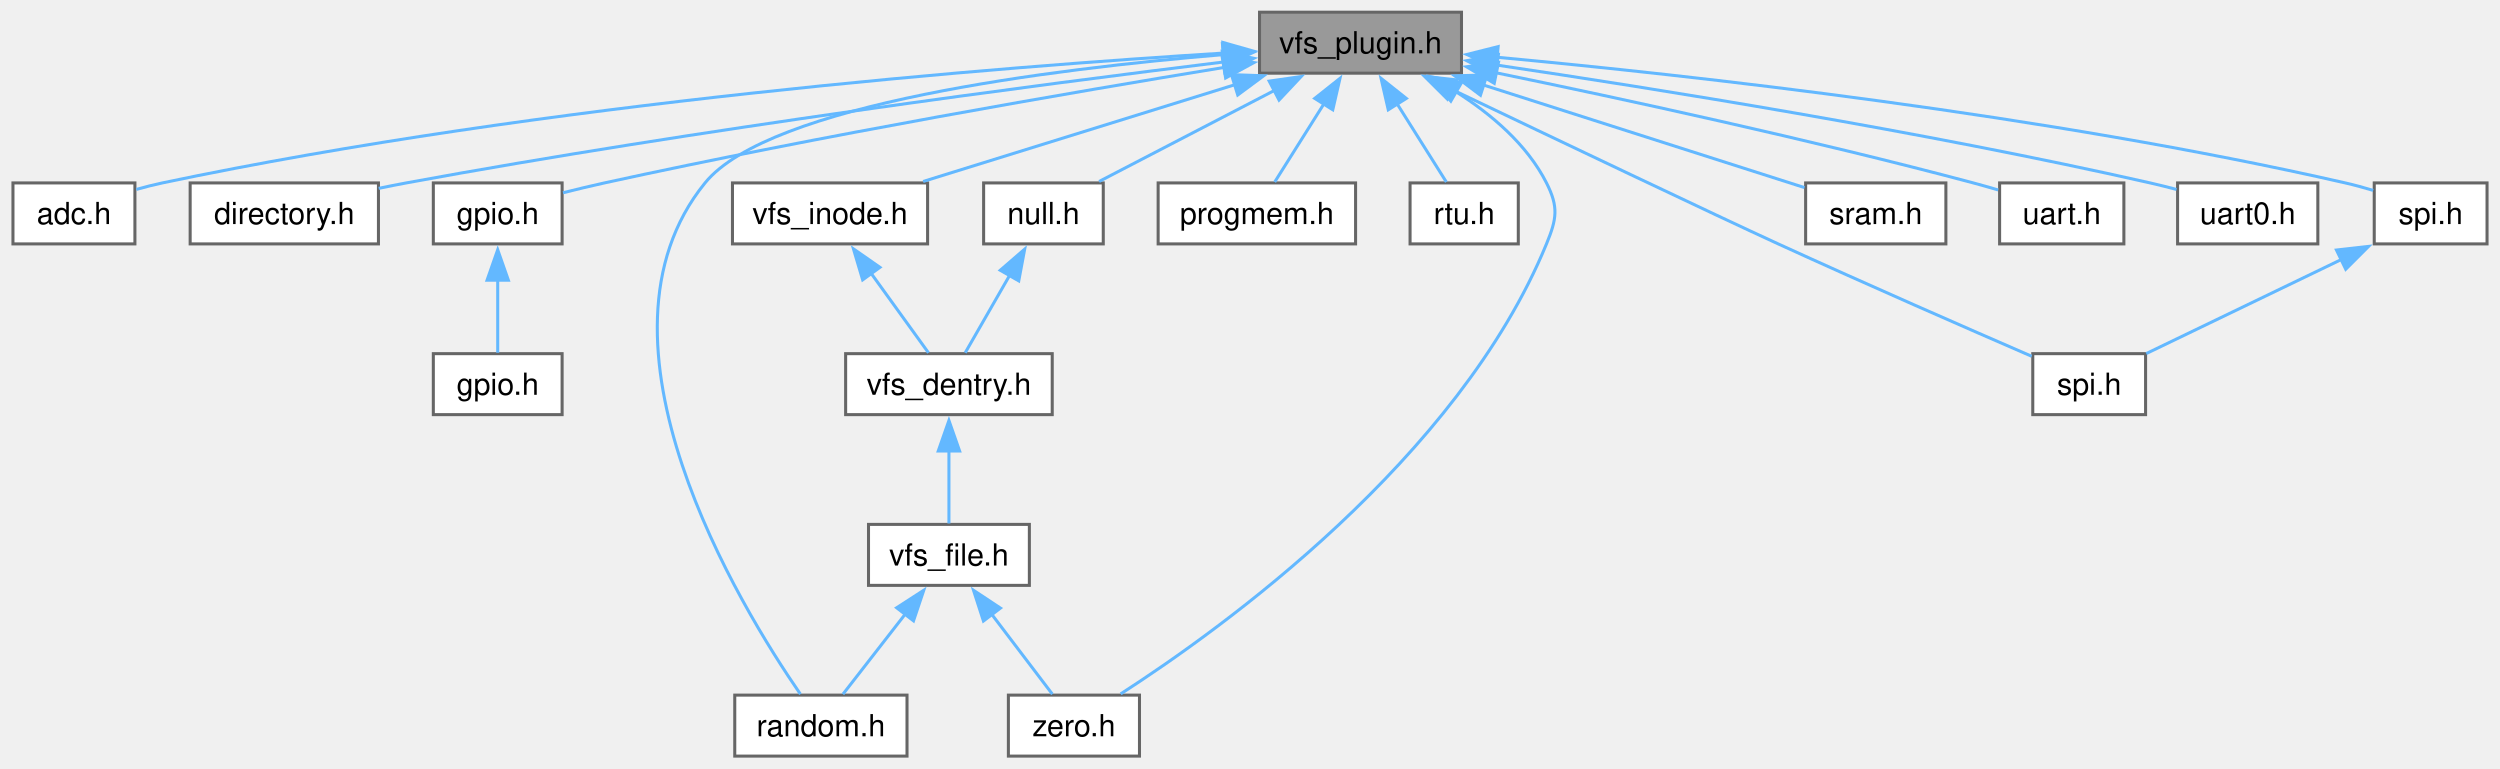
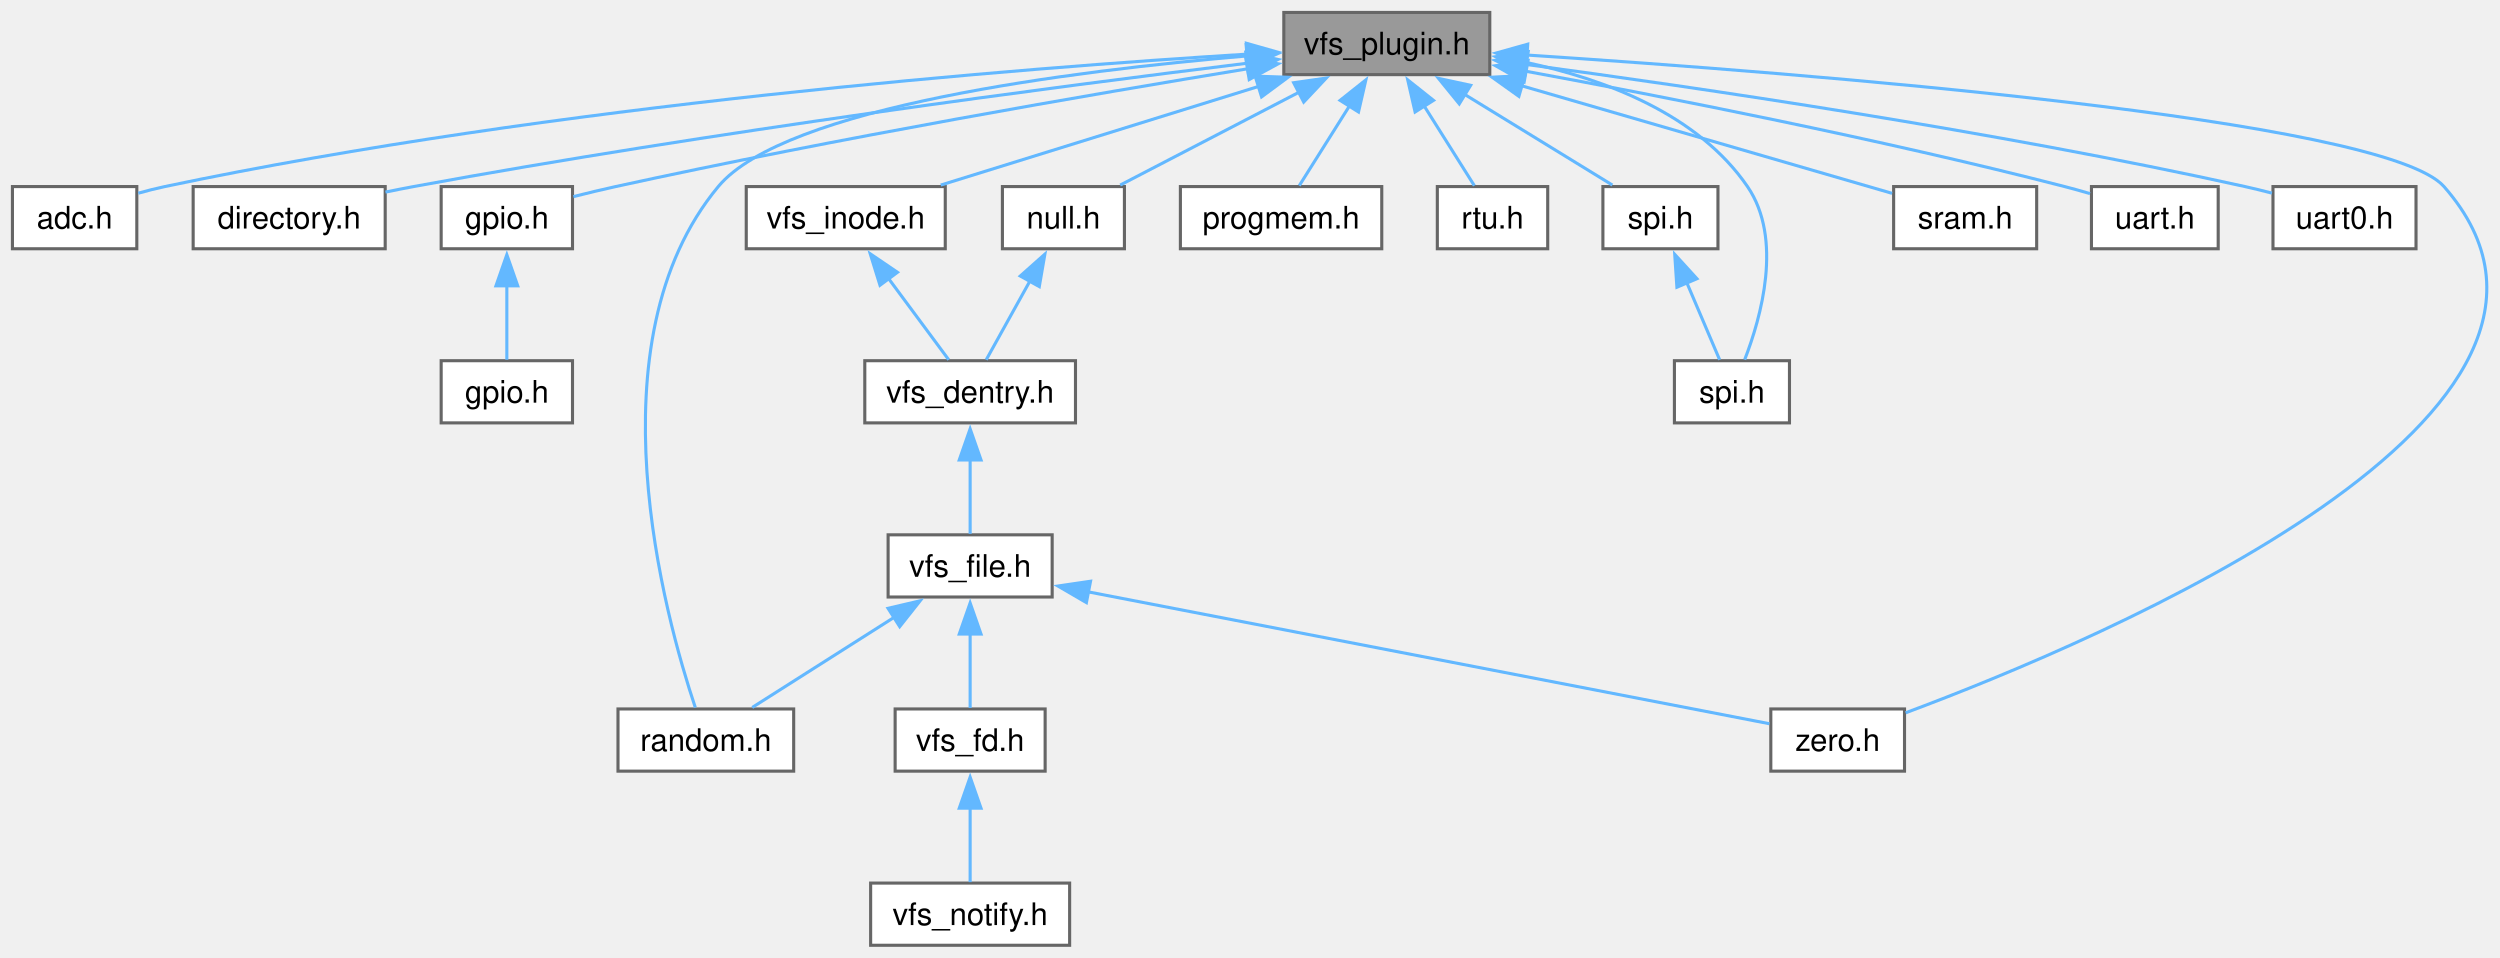
- <svg xmlns="http://www.w3.org/2000/svg" xmlns:xlink="http://www.w3.org/1999/xlink" width="820pt" height="252pt" viewBox="0.00 0.00 819.50 252.00">
-   <g id="graph0" class="graph" transform="scale(1 1) rotate(0) translate(4 248)">
+ <svg xmlns="http://www.w3.org/2000/svg" xmlns:xlink="http://www.w3.org/1999/xlink" width="804pt" height="308pt" viewBox="0.00 0.00 804.01 308.00">
+   <g id="graph0" class="graph" transform="scale(1 1) rotate(0) translate(4 304)">
    <g id="Node000001" class="node">
      <g id="a_Node000001">
        <a xlink:title=" ">
-           <polygon fill="#999999" stroke="#666666" points="475.12,-244 408.88,-244 408.88,-224 475.12,-224 475.12,-244" />
-           <text text-anchor="middle" x="442" y="-230.5" font-family="Helvetica,sans-Serif" font-size="10.00">vfs_plugin.h</text>
+           <polygon fill="#999999" stroke="#666666" points="475.12,-300 408.88,-300 408.88,-280 475.12,-280 475.12,-300" />
+           <text text-anchor="middle" x="442" y="-286.5" font-family="Helvetica,sans-Serif" font-size="10.00">vfs_plugin.h</text>
        </a>
      </g>
    </g>
    <g id="Node000002" class="node">
      <g id="a_Node000002">
        <a xlink:href="adc_8h.html" target="_top" xlink:title=" ">
-           <polygon fill="white" stroke="#666666" points="40,-188 0,-188 0,-168 40,-168 40,-188" />
-           <text text-anchor="middle" x="20" y="-174.5" font-family="Helvetica,sans-Serif" font-size="10.00">adc.h</text>
+           <polygon fill="white" stroke="#666666" points="40,-244 0,-244 0,-224 40,-224 40,-244" />
+           <text text-anchor="middle" x="20" y="-230.5" font-family="Helvetica,sans-Serif" font-size="10.00">adc.h</text>
        </a>
      </g>
    </g>
    <g id="edge1_Node000001_Node000002" class="edge">
      <g id="a_edge1_Node000001_Node000002">
        <a xlink:title=" ">
-           <path fill="none" stroke="#63b8ff" d="M397.45,-230.62C324.13,-226.09 173.71,-214.25 49,-188 46.21,-187.41 43.31,-186.67 40.47,-185.87" />
-           <polygon fill="#63b8ff" stroke="#63b8ff" points="396.84,-234.09 407.03,-231.19 397.26,-227.1 396.84,-234.09" />
+           <path fill="none" stroke="#63b8ff" d="M397.45,-286.62C324.13,-282.09 173.71,-270.25 49,-244 46.21,-243.41 43.31,-242.67 40.47,-241.87" />
+           <polygon fill="#63b8ff" stroke="#63b8ff" points="396.84,-290.09 407.03,-287.19 397.26,-283.1 396.84,-290.09" />
        </a>
      </g>
    </g>
    <g id="Node000003" class="node">
      <g id="a_Node000003">
        <a xlink:href="directory_8h.html" target="_top" xlink:title=" ">
-           <polygon fill="white" stroke="#666666" points="119.88,-188 58.12,-188 58.12,-168 119.88,-168 119.88,-188" />
-           <text text-anchor="middle" x="89" y="-174.5" font-family="Helvetica,sans-Serif" font-size="10.00">directory.h</text>
+           <polygon fill="white" stroke="#666666" points="119.88,-244 58.12,-244 58.12,-224 119.88,-224 119.88,-244" />
+           <text text-anchor="middle" x="89" y="-230.5" font-family="Helvetica,sans-Serif" font-size="10.00">directory.h</text>
        </a>
      </g>
    </g>
    <g id="edge2_Node000001_Node000003" class="edge">
      <g id="a_edge2_Node000001_Node000003">
        <a xlink:title=" ">
-           <path fill="none" stroke="#63b8ff" d="M397.4,-227.71C336.52,-220.23 224.11,-205.51 129,-188 126.06,-187.46 123.01,-186.85 119.96,-186.22" />
-           <polygon fill="#63b8ff" stroke="#63b8ff" points="396.65,-231.14 407,-228.88 397.5,-224.19 396.65,-231.14" />
+           <path fill="none" stroke="#63b8ff" d="M397.4,-283.71C336.52,-276.23 224.11,-261.51 129,-244 126.06,-243.46 123.01,-242.85 119.96,-242.22" />
+           <polygon fill="#63b8ff" stroke="#63b8ff" points="396.65,-287.14 407,-284.88 397.5,-280.19 396.65,-287.14" />
        </a>
      </g>
    </g>
    <g id="Node000004" class="node">
      <g id="a_Node000004">
        <a xlink:href="vfs_2module_2gpio_2gpio_8h.html" target="_top" xlink:title=" ">
-           <polygon fill="white" stroke="#666666" points="180.12,-188 137.88,-188 137.88,-168 180.12,-168 180.12,-188" />
-           <text text-anchor="middle" x="159" y="-174.5" font-family="Helvetica,sans-Serif" font-size="10.00">gpio.h</text>
+           <polygon fill="white" stroke="#666666" points="180.12,-244 137.88,-244 137.88,-224 180.12,-224 180.12,-244" />
+           <text text-anchor="middle" x="159" y="-230.5" font-family="Helvetica,sans-Serif" font-size="10.00">gpio.h</text>
        </a>
      </g>
    </g>
    <g id="edge3_Node000001_Node000004" class="edge">
      <g id="a_edge3_Node000001_Node000004">
        <a xlink:title=" ">
-           <path fill="none" stroke="#63b8ff" d="M397.23,-225.88C347.42,-217.72 264.64,-203.47 194,-188 189.59,-187.03 184.89,-185.9 180.41,-184.77" />
-           <polygon fill="#63b8ff" stroke="#63b8ff" points="396.63,-229.32 407.06,-227.48 397.75,-222.42 396.63,-229.32" />
+           <path fill="none" stroke="#63b8ff" d="M397.23,-281.88C347.42,-273.72 264.64,-259.47 194,-244 189.59,-243.03 184.89,-241.9 180.41,-240.77" />
+           <polygon fill="#63b8ff" stroke="#63b8ff" points="396.63,-285.32 407.06,-283.48 397.75,-278.42 396.63,-285.32" />
        </a>
      </g>
    </g>
    <g id="Node000006" class="node">
      <g id="a_Node000006">
        <a xlink:href="null_8h.html" target="_top" xlink:title=" ">
-           <polygon fill="white" stroke="#666666" points="357.62,-188 318.38,-188 318.38,-168 357.62,-168 357.62,-188" />
-           <text text-anchor="middle" x="338" y="-174.5" font-family="Helvetica,sans-Serif" font-size="10.00">null.h</text>
+           <polygon fill="white" stroke="#666666" points="357.62,-244 318.38,-244 318.38,-224 357.62,-224 357.62,-244" />
+           <text text-anchor="middle" x="338" y="-230.5" font-family="Helvetica,sans-Serif" font-size="10.00">null.h</text>
        </a>
      </g>
    </g>
    <g id="edge5_Node000001_Node000006" class="edge">
      <g id="a_edge5_Node000001_Node000006">
        <a xlink:title=" ">
-           <path fill="none" stroke="#63b8ff" d="M413.78,-218.35C395.48,-208.84 372.16,-196.74 356.26,-188.48" />
-           <polygon fill="#63b8ff" stroke="#63b8ff" points="412.05,-221.39 422.54,-222.9 415.28,-215.18 412.05,-221.39" />
+           <path fill="none" stroke="#63b8ff" d="M413.78,-274.35C395.48,-264.84 372.16,-252.74 356.26,-244.48" />
+           <polygon fill="#63b8ff" stroke="#63b8ff" points="412.05,-277.39 422.54,-278.9 415.28,-271.18 412.05,-277.39" />
        </a>
      </g>
    </g>
    <g id="Node000009" class="node">
      <g id="a_Node000009">
        <a xlink:href="random_8h.html" target="_top" xlink:title=" ">
-           <polygon fill="white" stroke="#666666" points="293.25,-20 236.75,-20 236.75,0 293.25,0 293.25,-20" />
-           <text text-anchor="middle" x="265" y="-6.5" font-family="Helvetica,sans-Serif" font-size="10.00">random.h</text>
-         </a>
-       </g>
-     </g>
-     <g id="edge11_Node000001_Node000009" class="edge">
-       <g id="a_edge11_Node000001_Node000009">
-         <a xlink:title=" ">
-           <path fill="none" stroke="#63b8ff" d="M397.32,-230.11C340.73,-225.41 248.03,-213.89 227,-188 184.99,-136.28 238.62,-48.84 258.29,-20.31" />
-           <polygon fill="#63b8ff" stroke="#63b8ff" points="396.71,-233.57 406.95,-230.87 397.26,-226.59 396.71,-233.57" />
-         </a>
-       </g>
-     </g>
-     <g id="Node000010" class="node">
-       <g id="a_Node000010">
-         <a xlink:href="zero_8h.html" target="_top" xlink:title=" ">
-           <polygon fill="white" stroke="#666666" points="369.5,-20 326.5,-20 326.5,0 369.5,0 369.5,-20" />
-           <text text-anchor="middle" x="348" y="-6.5" font-family="Helvetica,sans-Serif" font-size="10.00">zero.h</text>
-         </a>
-       </g>
-     </g>
-     <g id="edge21_Node000001_Node000010" class="edge">
-       <g id="a_edge21_Node000001_Node000010">
-         <a xlink:title=" ">
-           <path fill="none" stroke="#63b8ff" d="M473.32,-217.89C484.84,-210.59 496.62,-200.63 503,-188 507.01,-180.07 506.38,-176.22 503,-168 474.06,-97.49 396.45,-41.73 363.33,-20.4" />
-           <polygon fill="#63b8ff" stroke="#63b8ff" points="471.62,-214.83 464.72,-222.87 475.13,-220.89 471.62,-214.83" />
-         </a>
-       </g>
-     </g>
-     <g id="Node000011" class="node">
-       <g id="a_Node000011">
-         <a xlink:href="vfs_2module_2avr_2progmem_8h.html" target="_top" xlink:title=" ">
-           <polygon fill="white" stroke="#666666" points="440.38,-188 375.62,-188 375.62,-168 440.38,-168 440.38,-188" />
-           <text text-anchor="middle" x="408" y="-174.5" font-family="Helvetica,sans-Serif" font-size="10.00">progmem.h</text>
-         </a>
-       </g>
-     </g>
-     <g id="edge10_Node000001_Node000011" class="edge">
-       <g id="a_edge10_Node000001_Node000011">
-         <a xlink:title=" ">
-           <path fill="none" stroke="#63b8ff" d="M429.95,-213.87C424.49,-205.19 418.27,-195.32 413.85,-188.3" />
-           <polygon fill="#63b8ff" stroke="#63b8ff" points="426.98,-215.72 435.27,-222.31 432.9,-211.99 426.98,-215.72" />
+           <polygon fill="white" stroke="#666666" points="251.25,-76 194.75,-76 194.75,-56 251.25,-56 251.25,-76" />
+           <text text-anchor="middle" x="223" y="-62.5" font-family="Helvetica,sans-Serif" font-size="10.00">random.h</text>
+         </a>
+       </g>
+     </g>
+     <g id="edge13_Node000001_Node000009" class="edge">
+       <g id="a_edge13_Node000001_Node000009">
+         <a xlink:title=" ">
+           <path fill="none" stroke="#63b8ff" d="M397.4,-286.04C340.91,-281.26 248.32,-269.65 227,-244 185.34,-193.89 209.94,-105.39 219.62,-76.45" />
+           <polygon fill="#63b8ff" stroke="#63b8ff" points="396.77,-289.5 407.02,-286.81 397.33,-282.52 396.77,-289.5" />
        </a>
      </g>
    </g>
    <g id="Node000012" class="node">
      <g id="a_Node000012">
-         <a xlink:href="rtu_8h.html" target="_top" xlink:title=" ">
-           <polygon fill="white" stroke="#666666" points="493.75,-188 458.25,-188 458.25,-168 493.75,-168 493.75,-188" />
-           <text text-anchor="middle" x="476" y="-174.5" font-family="Helvetica,sans-Serif" font-size="10.00">rtu.h</text>
-         </a>
-       </g>
-     </g>
-     <g id="edge12_Node000001_Node000012" class="edge">
-       <g id="a_edge12_Node000001_Node000012">
-         <a xlink:title=" ">
-           <path fill="none" stroke="#63b8ff" d="M454.05,-213.87C459.51,-205.19 465.73,-195.32 470.15,-188.3" />
-           <polygon fill="#63b8ff" stroke="#63b8ff" points="451.1,-211.99 448.73,-222.31 457.02,-215.72 451.1,-211.99" />
+         <a xlink:href="zero_8h.html" target="_top" xlink:title=" ">
+           <polygon fill="white" stroke="#666666" points="608.5,-76 565.5,-76 565.5,-56 608.5,-56 608.5,-76" />
+           <text text-anchor="middle" x="587" y="-62.5" font-family="Helvetica,sans-Serif" font-size="10.00">zero.h</text>
+         </a>
+       </g>
+     </g>
+     <g id="edge23_Node000001_Node000012" class="edge">
+       <g id="a_edge23_Node000001_Node000012">
+         <a xlink:title=" ">
+           <path fill="none" stroke="#63b8ff" d="M487.08,-286.3C575.08,-280.55 762.84,-265.86 782,-244 845.58,-171.45 671.88,-98.25 608.85,-74.76" />
+           <polygon fill="#63b8ff" stroke="#63b8ff" points="486.87,-282.8 477.12,-286.93 487.32,-289.79 486.87,-282.8" />
        </a>
      </g>
    </g>
    <g id="Node000013" class="node">
      <g id="a_Node000013">
-         <a xlink:href="avr_2spi_2spi_8h.html" target="_top" xlink:title=" ">
-           <polygon fill="white" stroke="#666666" points="699.5,-132 662.5,-132 662.5,-112 699.5,-112 699.5,-132" />
-           <text text-anchor="middle" x="681" y="-118.5" font-family="Helvetica,sans-Serif" font-size="10.00">spi.h</text>
-         </a>
-       </g>
-     </g>
-     <g id="edge13_Node000001_Node000013" class="edge">
-       <g id="a_edge13_Node000001_Node000013">
-         <a xlink:title=" ">
-           <path fill="none" stroke="#63b8ff" d="M471.86,-218.71C505.71,-202.54 558.8,-177.24 579,-168 607.86,-154.79 641.61,-140.04 662.13,-131.14" />
-           <polygon fill="#63b8ff" stroke="#63b8ff" points="470.49,-215.49 462.98,-222.96 473.51,-221.8 470.49,-215.49" />
+         <a xlink:href="vfs_2module_2avr_2progmem_8h.html" target="_top" xlink:title=" ">
+           <polygon fill="white" stroke="#666666" points="440.38,-244 375.62,-244 375.62,-224 440.38,-224 440.38,-244" />
+           <text text-anchor="middle" x="408" y="-230.5" font-family="Helvetica,sans-Serif" font-size="10.00">progmem.h</text>
+         </a>
+       </g>
+     </g>
+     <g id="edge12_Node000001_Node000013" class="edge">
+       <g id="a_edge12_Node000001_Node000013">
+         <a xlink:title=" ">
+           <path fill="none" stroke="#63b8ff" d="M429.95,-269.87C424.49,-261.19 418.27,-251.32 413.85,-244.3" />
+           <polygon fill="#63b8ff" stroke="#63b8ff" points="426.98,-271.72 435.27,-278.31 432.9,-267.99 426.98,-271.72" />
        </a>
      </g>
    </g>
    <g id="Node000014" class="node">
      <g id="a_Node000014">
-         <a xlink:href="spi_2spi_8h.html" target="_top" xlink:title=" ">
-           <polygon fill="white" stroke="#666666" points="811.5,-188 774.5,-188 774.5,-168 811.5,-168 811.5,-188" />
-           <text text-anchor="middle" x="793" y="-174.5" font-family="Helvetica,sans-Serif" font-size="10.00">spi.h</text>
+         <a xlink:href="rtu_8h.html" target="_top" xlink:title=" ">
+           <polygon fill="white" stroke="#666666" points="493.75,-244 458.25,-244 458.25,-224 493.75,-224 493.75,-244" />
+           <text text-anchor="middle" x="476" y="-230.5" font-family="Helvetica,sans-Serif" font-size="10.00">rtu.h</text>
        </a>
      </g>
    </g>
    <g id="edge14_Node000001_Node000014" class="edge">
      <g id="a_edge14_Node000001_Node000014">
        <a xlink:title=" ">
-           <path fill="none" stroke="#63b8ff" d="M486.79,-229.22C549.56,-223.38 667,-210.4 765,-188 767.99,-187.32 771.11,-186.46 774.15,-185.55" />
-           <polygon fill="#63b8ff" stroke="#63b8ff" points="486.5,-225.74 476.86,-230.13 487.14,-232.71 486.5,-225.74" />
+           <path fill="none" stroke="#63b8ff" d="M454.05,-269.87C459.51,-261.19 465.73,-251.32 470.15,-244.3" />
+           <polygon fill="#63b8ff" stroke="#63b8ff" points="451.1,-267.99 448.73,-278.31 457.02,-271.72 451.1,-267.99" />
        </a>
      </g>
    </g>
    <g id="Node000015" class="node">
      <g id="a_Node000015">
-         <a xlink:href="sram_8h.html" target="_top" xlink:title=" ">
-           <polygon fill="white" stroke="#666666" points="634,-188 588,-188 588,-168 634,-168 634,-188" />
-           <text text-anchor="middle" x="611" y="-174.5" font-family="Helvetica,sans-Serif" font-size="10.00">sram.h</text>
-         </a>
-       </g>
-     </g>
-     <g id="edge16_Node000001_Node000015" class="edge">
-       <g id="a_edge16_Node000001_Node000015">
-         <a xlink:title=" ">
-           <path fill="none" stroke="#63b8ff" d="M482.06,-220.2C514.95,-209.69 560.38,-195.18 587.61,-186.47" />
-           <polygon fill="#63b8ff" stroke="#63b8ff" points="481.34,-216.76 472.88,-223.13 483.47,-223.42 481.34,-216.76" />
+         <a xlink:href="avr_2spi_2spi_8h.html" target="_top" xlink:title=" ">
+           <polygon fill="white" stroke="#666666" points="571.5,-188 534.5,-188 534.5,-168 571.5,-168 571.5,-188" />
+           <text text-anchor="middle" x="553" y="-174.5" font-family="Helvetica,sans-Serif" font-size="10.00">spi.h</text>
+         </a>
+       </g>
+     </g>
+     <g id="edge15_Node000001_Node000015" class="edge">
+       <g id="a_edge15_Node000001_Node000015">
+         <a xlink:title=" ">
+           <path fill="none" stroke="#63b8ff" d="M486.81,-283.93C512.24,-278.5 542.07,-267.26 558,-244 569.51,-227.19 562.36,-201.88 557.1,-188.34" />
+           <polygon fill="#63b8ff" stroke="#63b8ff" points="486.18,-280.49 476.99,-285.76 487.47,-287.37 486.18,-280.49" />
        </a>
      </g>
    </g>
    <g id="Node000016" class="node">
      <g id="a_Node000016">
-         <a xlink:href="uart_2uart_8h.html" target="_top" xlink:title=" ">
-           <polygon fill="white" stroke="#666666" points="692.38,-188 651.62,-188 651.62,-168 692.38,-168 692.38,-188" />
-           <text text-anchor="middle" x="672" y="-174.5" font-family="Helvetica,sans-Serif" font-size="10.00">uart.h</text>
-         </a>
-       </g>
-     </g>
-     <g id="edge17_Node000001_Node000016" class="edge">
-       <g id="a_edge17_Node000001_Node000016">
-         <a xlink:title=" ">
-           <path fill="none" stroke="#63b8ff" d="M486.48,-224.12C527.38,-215.7 589.58,-202.24 643,-188 645.65,-187.29 648.42,-186.5 651.15,-185.69" />
-           <polygon fill="#63b8ff" stroke="#63b8ff" points="485.86,-220.67 476.76,-226.1 487.26,-227.53 485.86,-220.67" />
+         <a xlink:href="spi_2spi_8h.html" target="_top" xlink:title=" ">
+           <polygon fill="white" stroke="#666666" points="548.5,-244 511.5,-244 511.5,-224 548.5,-224 548.5,-244" />
+           <text text-anchor="middle" x="530" y="-230.5" font-family="Helvetica,sans-Serif" font-size="10.00">spi.h</text>
+         </a>
+       </g>
+     </g>
+     <g id="edge16_Node000001_Node000016" class="edge">
+       <g id="a_edge16_Node000001_Node000016">
+         <a xlink:title=" ">
+           <path fill="none" stroke="#63b8ff" d="M466.75,-273.81C482.1,-264.39 501.35,-252.58 514.55,-244.48" />
+           <polygon fill="#63b8ff" stroke="#63b8ff" points="465.31,-270.59 458.62,-278.8 468.97,-276.56 465.31,-270.59" />
        </a>
      </g>
    </g>
    <g id="Node000017" class="node">
      <g id="a_Node000017">
-         <a xlink:href="uart0_8h.html" target="_top" xlink:title=" ">
-           <polygon fill="white" stroke="#666666" points="756,-188 710,-188 710,-168 756,-168 756,-188" />
-           <text text-anchor="middle" x="733" y="-174.5" font-family="Helvetica,sans-Serif" font-size="10.00">uart0.h</text>
+         <a xlink:href="sram_8h.html" target="_top" xlink:title=" ">
+           <polygon fill="white" stroke="#666666" points="651,-244 605,-244 605,-224 651,-224 651,-244" />
+           <text text-anchor="middle" x="628" y="-230.5" font-family="Helvetica,sans-Serif" font-size="10.00">sram.h</text>
        </a>
      </g>
    </g>
    <g id="edge18_Node000001_Node000017" class="edge">
      <g id="a_edge18_Node000001_Node000017">
        <a xlink:title=" ">
-           <path fill="none" stroke="#63b8ff" d="M486.44,-226.69C538.25,-219.01 626.31,-204.94 701,-188 703.81,-187.36 706.75,-186.63 709.65,-185.86" />
-           <polygon fill="#63b8ff" stroke="#63b8ff" points="486.22,-223.19 476.83,-228.1 487.23,-230.11 486.22,-223.19" />
+           <path fill="none" stroke="#63b8ff" d="M485.41,-276.4C522.57,-265.61 574.66,-250.49 604.51,-241.82" />
+           <polygon fill="#63b8ff" stroke="#63b8ff" points="484.48,-273.02 475.85,-279.17 486.43,-279.74 484.48,-273.02" />
        </a>
      </g>
    </g>
    <g id="Node000018" class="node">
      <g id="a_Node000018">
-         <a xlink:href="vfs__inode_8h.html" target="_top" xlink:title=" ">
-           <polygon fill="white" stroke="#666666" points="300,-188 236,-188 236,-168 300,-168 300,-188" />
-           <text text-anchor="middle" x="268" y="-174.5" font-family="Helvetica,sans-Serif" font-size="10.00">vfs_inode.h</text>
+         <a xlink:href="uart_2uart_8h.html" target="_top" xlink:title=" ">
+           <polygon fill="white" stroke="#666666" points="709.38,-244 668.62,-244 668.62,-224 709.38,-224 709.38,-244" />
+           <text text-anchor="middle" x="689" y="-230.5" font-family="Helvetica,sans-Serif" font-size="10.00">uart.h</text>
        </a>
      </g>
    </g>
    <g id="edge19_Node000001_Node000018" class="edge">
      <g id="a_edge19_Node000001_Node000018">
        <a xlink:title=" ">
-           <path fill="none" stroke="#63b8ff" d="M401.09,-220.31C369.69,-210.56 327.02,-197.32 298.54,-188.48" />
-           <polygon fill="#63b8ff" stroke="#63b8ff" points="399.66,-223.52 410.25,-223.15 401.73,-216.84 399.66,-223.52" />
+           <path fill="none" stroke="#63b8ff" d="M486.71,-281.09C530.98,-272.95 600.57,-259.32 660,-244 662.65,-243.32 665.43,-242.54 668.16,-241.73" />
+           <polygon fill="#63b8ff" stroke="#63b8ff" points="486.17,-277.63 476.96,-282.87 487.43,-284.52 486.17,-277.63" />
+         </a>
+       </g>
+     </g>
+     <g id="Node000019" class="node">
+       <g id="a_Node000019">
+         <a xlink:href="uart0_8h.html" target="_top" xlink:title=" ">
+           <polygon fill="white" stroke="#666666" points="773,-244 727,-244 727,-224 773,-224 773,-244" />
+           <text text-anchor="middle" x="750" y="-230.5" font-family="Helvetica,sans-Serif" font-size="10.00">uart0.h</text>
+         </a>
+       </g>
+     </g>
+     <g id="edge20_Node000001_Node000019" class="edge">
+       <g id="a_edge20_Node000001_Node000019">
+         <a xlink:title=" ">
+           <path fill="none" stroke="#63b8ff" d="M486.76,-283.28C541.6,-275.91 637.19,-261.89 718,-244 720.82,-243.38 723.75,-242.65 726.66,-241.89" />
+           <polygon fill="#63b8ff" stroke="#63b8ff" points="486.32,-279.81 476.87,-284.6 487.24,-286.75 486.32,-279.81" />
+         </a>
+       </g>
+     </g>
+     <g id="Node000020" class="node">
+       <g id="a_Node000020">
+         <a xlink:href="vfs__inode_8h.html" target="_top" xlink:title=" ">
+           <polygon fill="white" stroke="#666666" points="300,-244 236,-244 236,-224 300,-224 300,-244" />
+           <text text-anchor="middle" x="268" y="-230.5" font-family="Helvetica,sans-Serif" font-size="10.00">vfs_inode.h</text>
+         </a>
+       </g>
+     </g>
+     <g id="edge21_Node000001_Node000020" class="edge">
+       <g id="a_edge21_Node000001_Node000020">
+         <a xlink:title=" ">
+           <path fill="none" stroke="#63b8ff" d="M401.09,-276.31C369.69,-266.56 327.02,-253.32 298.54,-244.48" />
+           <polygon fill="#63b8ff" stroke="#63b8ff" points="399.66,-279.52 410.25,-279.15 401.73,-272.84 399.66,-279.52" />
        </a>
      </g>
    </g>
    <g id="Node000005" class="node">
      <g id="a_Node000005">
        <a xlink:href="vfs_2module_2arduino_2gpio_8h.html" target="_top" xlink:title=" ">
-           <polygon fill="white" stroke="#666666" points="180.12,-132 137.88,-132 137.88,-112 180.12,-112 180.12,-132" />
-           <text text-anchor="middle" x="159" y="-118.5" font-family="Helvetica,sans-Serif" font-size="10.00">gpio.h</text>
+           <polygon fill="white" stroke="#666666" points="180.12,-188 137.88,-188 137.88,-168 180.12,-168 180.12,-188" />
+           <text text-anchor="middle" x="159" y="-174.5" font-family="Helvetica,sans-Serif" font-size="10.00">gpio.h</text>
        </a>
      </g>
    </g>
    <g id="edge4_Node000004_Node000005" class="edge">
      <g id="a_edge4_Node000004_Node000005">
        <a xlink:title=" ">
-           <path fill="none" stroke="#63b8ff" d="M159,-156.13C159,-147.9 159,-138.85 159,-132.3" />
-           <polygon fill="#63b8ff" stroke="#63b8ff" points="155.5,-156.08 159,-166.08 162.5,-156.08 155.5,-156.08" />
+           <path fill="none" stroke="#63b8ff" d="M159,-212.13C159,-203.9 159,-194.85 159,-188.3" />
+           <polygon fill="#63b8ff" stroke="#63b8ff" points="155.5,-212.08 159,-222.08 162.5,-212.08 155.5,-212.08" />
        </a>
      </g>
    </g>
    <g id="Node000007" class="node">
      <g id="a_Node000007">
        <a xlink:href="vfs__dentry_8h.html" target="_top" xlink:title=" ">
-           <polygon fill="white" stroke="#666666" points="340.88,-132 273.12,-132 273.12,-112 340.88,-112 340.88,-132" />
-           <text text-anchor="middle" x="307" y="-118.5" font-family="Helvetica,sans-Serif" font-size="10.00">vfs_dentry.h</text>
+           <polygon fill="white" stroke="#666666" points="341.88,-188 274.12,-188 274.12,-168 341.88,-168 341.88,-188" />
+           <text text-anchor="middle" x="308" y="-174.5" font-family="Helvetica,sans-Serif" font-size="10.00">vfs_dentry.h</text>
        </a>
      </g>
    </g>
    <g id="edge6_Node000006_Node000007" class="edge">
      <g id="a_edge6_Node000006_Node000007">
        <a xlink:title=" ">
-           <path fill="none" stroke="#63b8ff" d="M327.02,-157.87C322.03,-149.19 316.37,-139.32 312.34,-132.3" />
-           <polygon fill="#63b8ff" stroke="#63b8ff" points="323.83,-159.35 331.85,-166.28 329.9,-155.87 323.83,-159.35" />
+           <path fill="none" stroke="#63b8ff" d="M327.21,-213.58C322.43,-204.97 317.02,-195.24 313.17,-188.3" />
+           <polygon fill="#63b8ff" stroke="#63b8ff" points="324.12,-215.23 332.04,-222.27 330.24,-211.83 324.12,-215.23" />
        </a>
      </g>
    </g>
    <g id="Node000008" class="node">
      <g id="a_Node000008">
        <a xlink:href="vfs__file_8h.html" target="_top" xlink:title=" ">
-           <polygon fill="white" stroke="#666666" points="333.38,-76 280.62,-76 280.62,-56 333.38,-56 333.38,-76" />
-           <text text-anchor="middle" x="307" y="-62.5" font-family="Helvetica,sans-Serif" font-size="10.00">vfs_file.h</text>
+           <polygon fill="white" stroke="#666666" points="334.38,-132 281.62,-132 281.62,-112 334.38,-112 334.38,-132" />
+           <text text-anchor="middle" x="308" y="-118.5" font-family="Helvetica,sans-Serif" font-size="10.00">vfs_file.h</text>
        </a>
      </g>
    </g>
    <g id="edge7_Node000007_Node000008" class="edge">
      <g id="a_edge7_Node000007_Node000008">
        <a xlink:title=" ">
-           <path fill="none" stroke="#63b8ff" d="M307,-100.13C307,-91.9 307,-82.85 307,-76.3" />
-           <polygon fill="#63b8ff" stroke="#63b8ff" points="303.5,-100.08 307,-110.08 310.5,-100.08 303.5,-100.08" />
+           <path fill="none" stroke="#63b8ff" d="M308,-156.13C308,-147.9 308,-138.85 308,-132.3" />
+           <polygon fill="#63b8ff" stroke="#63b8ff" points="304.5,-156.08 308,-166.08 311.5,-156.08 304.5,-156.08" />
        </a>
      </g>
    </g>
    <g id="edge8_Node000008_Node000009" class="edge">
      <g id="a_edge8_Node000008_Node000009">
        <a xlink:title=" ">
-           <path fill="none" stroke="#63b8ff" d="M292.78,-46.72C285.87,-37.84 277.87,-27.55 272.23,-20.3" />
-           <polygon fill="#63b8ff" stroke="#63b8ff" points="289.85,-48.65 298.75,-54.4 295.38,-44.36 289.85,-48.65" />
+           <path fill="none" stroke="#63b8ff" d="M283.67,-105.54C268.91,-96.17 250.56,-84.51 237.92,-76.48" />
+           <polygon fill="#63b8ff" stroke="#63b8ff" points="281.6,-108.37 291.92,-110.78 285.35,-102.47 281.6,-108.37" />
+         </a>
+       </g>
+     </g>
+     <g id="Node000010" class="node">
+       <g id="a_Node000010">
+         <a xlink:href="vfs__fd_8h.html" target="_top" xlink:title=" ">
+           <polygon fill="white" stroke="#666666" points="332.12,-76 283.88,-76 283.88,-56 332.12,-56 332.12,-76" />
+           <text text-anchor="middle" x="308" y="-62.5" font-family="Helvetica,sans-Serif" font-size="10.00">vfs_fd.h</text>
        </a>
      </g>
    </g>
    <g id="edge9_Node000008_Node000010" class="edge">
      <g id="a_edge9_Node000008_Node000010">
        <a xlink:title=" ">
-           <path fill="none" stroke="#63b8ff" d="M321.09,-46.44C327.79,-37.62 335.5,-27.47 340.94,-20.3" />
-           <polygon fill="#63b8ff" stroke="#63b8ff" points="318.32,-44.31 315.06,-54.39 323.89,-48.54 318.32,-44.31" />
-         </a>
-       </g>
-     </g>
-     <g id="edge15_Node000014_Node000013" class="edge">
-       <g id="a_edge15_Node000014_Node000013">
-         <a xlink:title=" ">
-           <path fill="none" stroke="#63b8ff" d="M763.77,-162.91C743.53,-153.15 717.19,-140.45 699.72,-132.03" />
-           <polygon fill="#63b8ff" stroke="#63b8ff" points="762.11,-165.99 772.64,-167.18 765.15,-159.69 762.11,-165.99" />
-         </a>
-       </g>
-     </g>
-     <g id="edge20_Node000018_Node000007" class="edge">
-       <g id="a_edge20_Node000018_Node000007">
-         <a xlink:title=" ">
-           <path fill="none" stroke="#63b8ff" d="M281.41,-158.44C287.77,-149.62 295.11,-139.47 300.28,-132.3" />
-           <polygon fill="#63b8ff" stroke="#63b8ff" points="278.7,-156.21 275.68,-166.37 284.37,-160.31 278.7,-156.21" />
+           <path fill="none" stroke="#63b8ff" d="M308,-100.13C308,-91.9 308,-82.85 308,-76.3" />
+           <polygon fill="#63b8ff" stroke="#63b8ff" points="304.5,-100.08 308,-110.08 311.5,-100.08 304.5,-100.08" />
+         </a>
+       </g>
+     </g>
+     <g id="edge11_Node000008_Node000012" class="edge">
+       <g id="a_edge11_Node000008_Node000012">
+         <a xlink:title=" ">
+           <path fill="none" stroke="#63b8ff" d="M345.84,-113.68C405.02,-102.22 517.6,-80.43 565.04,-71.25" />
+           <polygon fill="#63b8ff" stroke="#63b8ff" points="345.39,-110.2 336.24,-115.53 346.72,-117.07 345.39,-110.2" />
+         </a>
+       </g>
+     </g>
+     <g id="Node000011" class="node">
+       <g id="a_Node000011">
+         <a xlink:href="vfs__notify_8h.html" target="_top" xlink:title=" ">
+           <polygon fill="white" stroke="#666666" points="340,-20 276,-20 276,0 340,0 340,-20" />
+           <text text-anchor="middle" x="308" y="-6.5" font-family="Helvetica,sans-Serif" font-size="10.00">vfs_notify.h</text>
+         </a>
+       </g>
+     </g>
+     <g id="edge10_Node000010_Node000011" class="edge">
+       <g id="a_edge10_Node000010_Node000011">
+         <a xlink:title=" ">
+           <path fill="none" stroke="#63b8ff" d="M308,-44.13C308,-35.9 308,-26.85 308,-20.3" />
+           <polygon fill="#63b8ff" stroke="#63b8ff" points="304.5,-44.08 308,-54.08 311.5,-44.08 304.5,-44.08" />
+         </a>
+       </g>
+     </g>
+     <g id="edge17_Node000016_Node000015" class="edge">
+       <g id="a_edge17_Node000016_Node000015">
+         <a xlink:title=" ">
+           <path fill="none" stroke="#63b8ff" d="M538.52,-213C542.12,-204.54 546.15,-195.08 549.04,-188.3" />
+           <polygon fill="#63b8ff" stroke="#63b8ff" points="535.3,-211.63 534.6,-222.2 541.74,-214.37 535.3,-211.63" />
+         </a>
+       </g>
+     </g>
+     <g id="edge22_Node000020_Node000007" class="edge">
+       <g id="a_edge22_Node000020_Node000007">
+         <a xlink:title=" ">
+           <path fill="none" stroke="#63b8ff" d="M281.75,-214.44C288.28,-205.62 295.8,-195.47 301.11,-188.3" />
+           <polygon fill="#63b8ff" stroke="#63b8ff" points="279.01,-212.26 275.87,-222.38 284.63,-216.43 279.01,-212.26" />
        </a>
      </g>
    </g>
  </g>
</svg>
